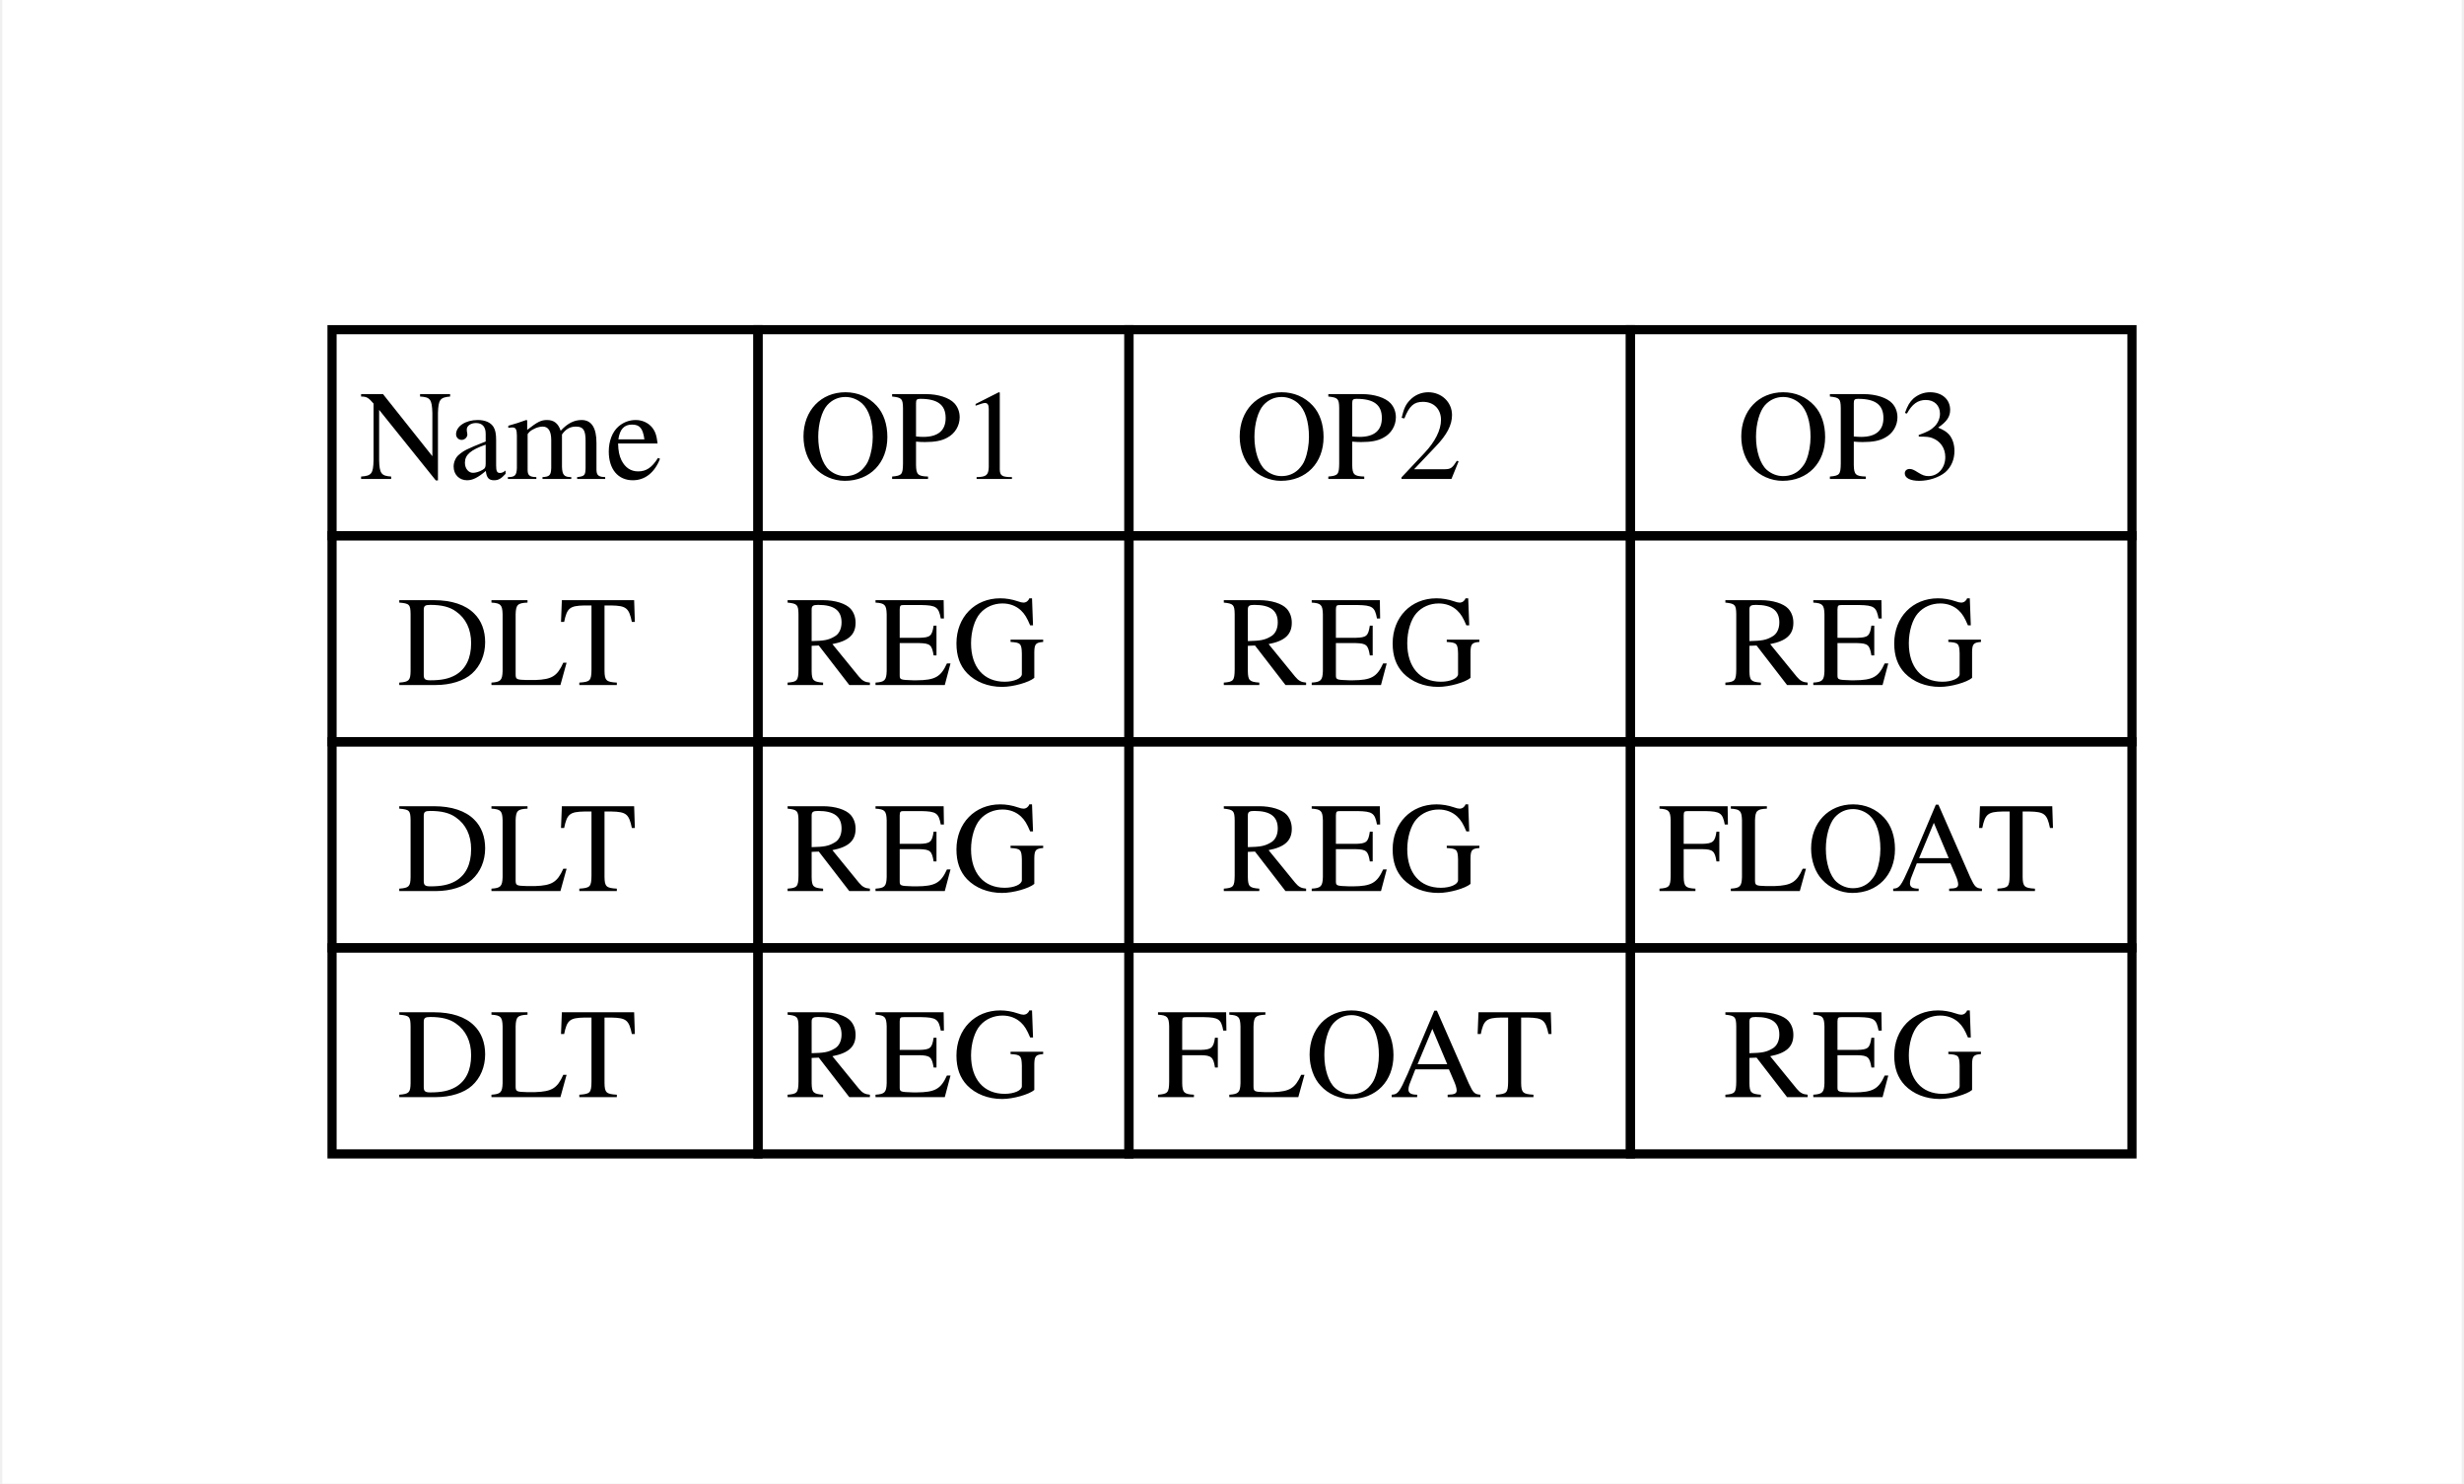
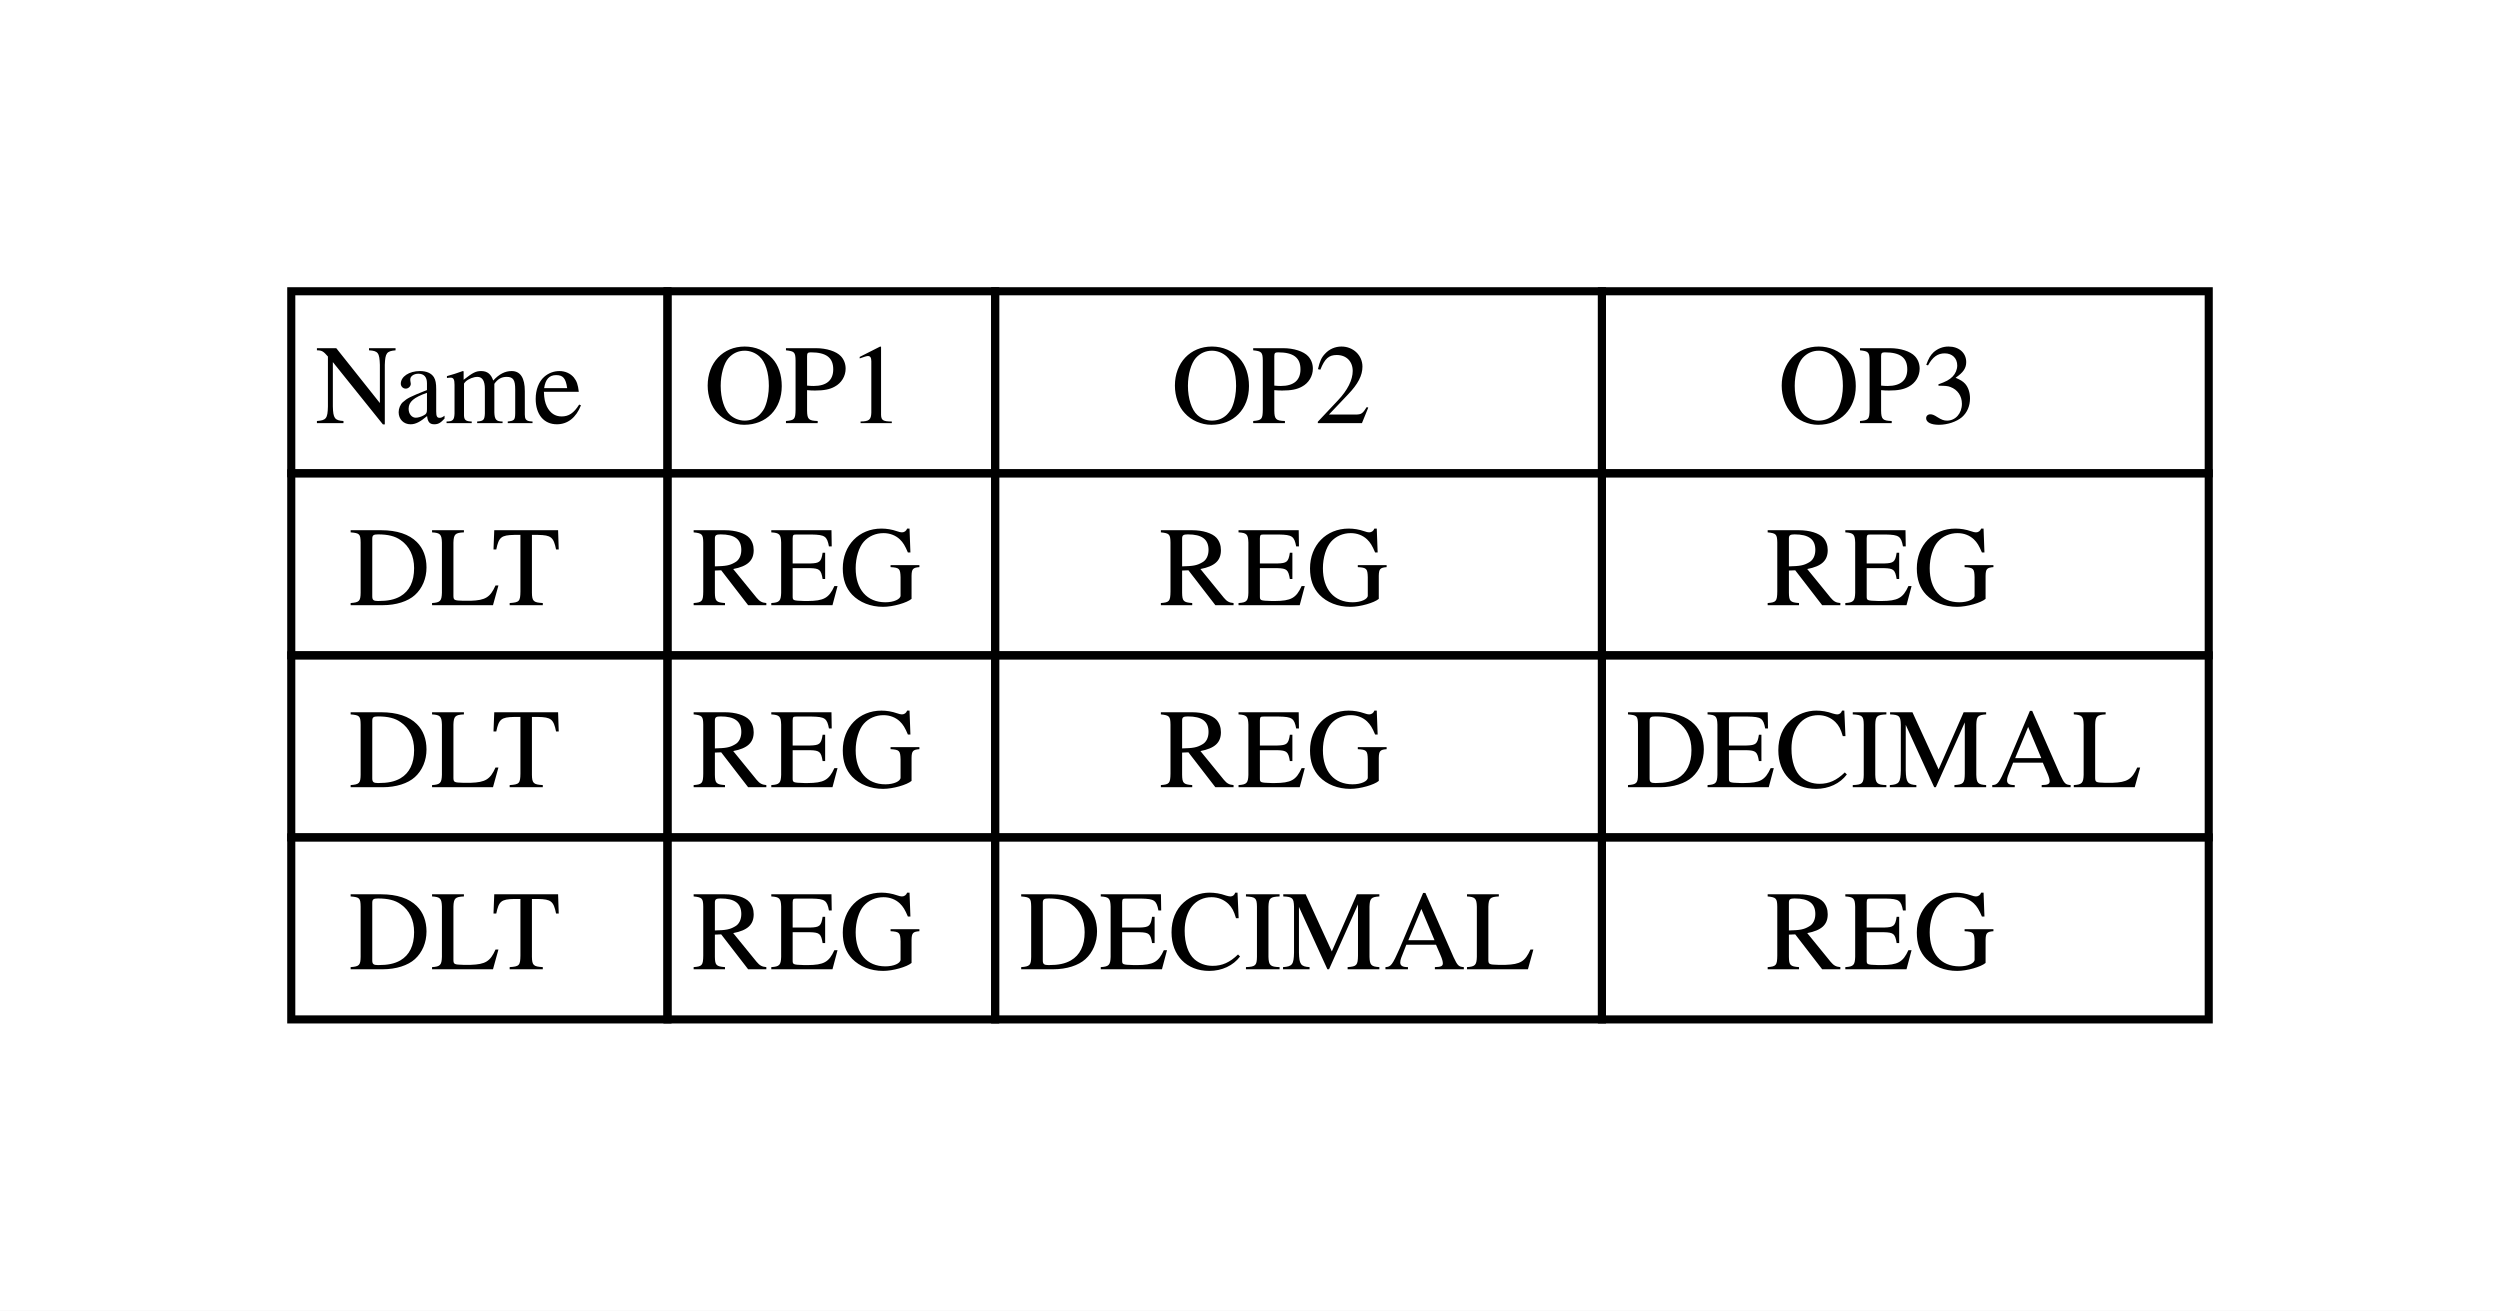
- <svg xmlns="http://www.w3.org/2000/svg" width="269pt" height="162pt" viewBox="0.00 0.00 268.50 162.00">
+ <svg xmlns="http://www.w3.org/2000/svg" width="309pt" height="162pt" viewBox="0.00 0.00 309.00 162.00">
  <g id="graph0" class="graph" transform="scale(1 1) rotate(0) translate(36 126)">
-     <polygon fill="white" stroke="none" points="-36,36 -36,-126 232.5,-126 232.5,36 -36,36" />
+     <polygon fill="white" stroke="none" points="-36,36 -36,-126 273,-126 273,36 -36,36" />
    <g id="node1" class="node">
      <polygon fill="none" stroke="black" points="0,-67.5 0,-90 46.5,-90 46.5,-67.5 0,-67.5" />
      <text text-anchor="start" x="3" y="-73.7" font-family="Times,serif" font-size="14.00"> Name </text>
      <polygon fill="none" stroke="black" points="46.5,-67.5 46.5,-90 87,-90 87,-67.5 46.5,-67.5" />
      <text text-anchor="start" x="51" y="-73.7" font-family="Times,serif" font-size="14.00"> OP1 </text>
-       <polygon fill="none" stroke="black" points="87,-67.5 87,-90 141.75,-90 141.75,-67.5 87,-67.5" />
-       <text text-anchor="start" x="98.62" y="-73.7" font-family="Times,serif" font-size="14.00"> OP2 </text>
-       <polygon fill="none" stroke="black" points="141.75,-67.5 141.75,-90 196.5,-90 196.5,-67.5 141.75,-67.5" />
-       <text text-anchor="start" x="153.38" y="-73.7" font-family="Times,serif" font-size="14.00"> OP3 </text>
+       <polygon fill="none" stroke="black" points="87,-67.5 87,-90 162,-90 162,-67.5 87,-67.5" />
+       <text text-anchor="start" x="108.75" y="-73.7" font-family="Times,serif" font-size="14.00"> OP2 </text>
+       <polygon fill="none" stroke="black" points="162,-67.5 162,-90 237,-90 237,-67.5 162,-67.5" />
+       <text text-anchor="start" x="183.75" y="-73.7" font-family="Times,serif" font-size="14.00"> OP3 </text>
      <polygon fill="none" stroke="black" points="0,-45 0,-67.5 46.5,-67.5 46.5,-45 0,-45" />
      <text text-anchor="start" x="7.12" y="-51.2" font-family="Times,serif" font-size="14.00"> DLT </text>
      <polygon fill="none" stroke="black" points="46.5,-45 46.5,-67.5 87,-67.5 87,-45 46.5,-45" />
      <text text-anchor="start" x="49.5" y="-51.2" font-family="Times,serif" font-size="14.00"> REG </text>
-       <polygon fill="none" stroke="black" points="87,-45 87,-67.5 141.75,-67.5 141.75,-45 87,-45" />
-       <text text-anchor="start" x="97.12" y="-51.2" font-family="Times,serif" font-size="14.00"> REG </text>
-       <polygon fill="none" stroke="black" points="141.75,-45 141.75,-67.5 196.5,-67.5 196.5,-45 141.75,-45" />
-       <text text-anchor="start" x="151.88" y="-51.2" font-family="Times,serif" font-size="14.00"> REG </text>
+       <polygon fill="none" stroke="black" points="87,-45 87,-67.5 162,-67.5 162,-45 87,-45" />
+       <text text-anchor="start" x="107.25" y="-51.2" font-family="Times,serif" font-size="14.00"> REG </text>
+       <polygon fill="none" stroke="black" points="162,-45 162,-67.5 237,-67.5 237,-45 162,-45" />
+       <text text-anchor="start" x="182.25" y="-51.2" font-family="Times,serif" font-size="14.00"> REG </text>
      <polygon fill="none" stroke="black" points="0,-22.5 0,-45 46.5,-45 46.5,-22.5 0,-22.5" />
      <text text-anchor="start" x="7.12" y="-28.7" font-family="Times,serif" font-size="14.00"> DLT </text>
      <polygon fill="none" stroke="black" points="46.5,-22.5 46.5,-45 87,-45 87,-22.5 46.5,-22.5" />
      <text text-anchor="start" x="49.5" y="-28.7" font-family="Times,serif" font-size="14.00"> REG </text>
-       <polygon fill="none" stroke="black" points="87,-22.5 87,-45 141.75,-45 141.75,-22.5 87,-22.5" />
-       <text text-anchor="start" x="97.12" y="-28.7" font-family="Times,serif" font-size="14.00"> REG </text>
-       <polygon fill="none" stroke="black" points="141.75,-22.5 141.75,-45 196.5,-45 196.5,-22.5 141.75,-22.5" />
-       <text text-anchor="start" x="144.75" y="-28.7" font-family="Times,serif" font-size="14.00"> FLOAT </text>
+       <polygon fill="none" stroke="black" points="87,-22.5 87,-45 162,-45 162,-22.5 87,-22.5" />
+       <text text-anchor="start" x="107.25" y="-28.7" font-family="Times,serif" font-size="14.00"> REG </text>
+       <polygon fill="none" stroke="black" points="162,-22.5 162,-45 237,-45 237,-22.5 162,-22.5" />
+       <text text-anchor="start" x="165" y="-28.7" font-family="Times,serif" font-size="14.00"> DECIMAL </text>
      <polygon fill="none" stroke="black" points="0,0 0,-22.5 46.5,-22.5 46.5,0 0,0" />
      <text text-anchor="start" x="7.12" y="-6.2" font-family="Times,serif" font-size="14.00"> DLT </text>
      <polygon fill="none" stroke="black" points="46.5,0 46.5,-22.5 87,-22.5 87,0 46.5,0" />
      <text text-anchor="start" x="49.5" y="-6.2" font-family="Times,serif" font-size="14.00"> REG </text>
-       <polygon fill="none" stroke="black" points="87,0 87,-22.5 141.75,-22.5 141.75,0 87,0" />
-       <text text-anchor="start" x="90" y="-6.2" font-family="Times,serif" font-size="14.00"> FLOAT </text>
-       <polygon fill="none" stroke="black" points="141.75,0 141.75,-22.5 196.5,-22.5 196.5,0 141.75,0" />
-       <text text-anchor="start" x="151.88" y="-6.2" font-family="Times,serif" font-size="14.00"> REG </text>
+       <polygon fill="none" stroke="black" points="87,0 87,-22.5 162,-22.5 162,0 87,0" />
+       <text text-anchor="start" x="90" y="-6.2" font-family="Times,serif" font-size="14.00"> DECIMAL </text>
+       <polygon fill="none" stroke="black" points="162,0 162,-22.5 237,-22.5 237,0 162,0" />
+       <text text-anchor="start" x="182.25" y="-6.2" font-family="Times,serif" font-size="14.00"> REG </text>
    </g>
  </g>
</svg>
